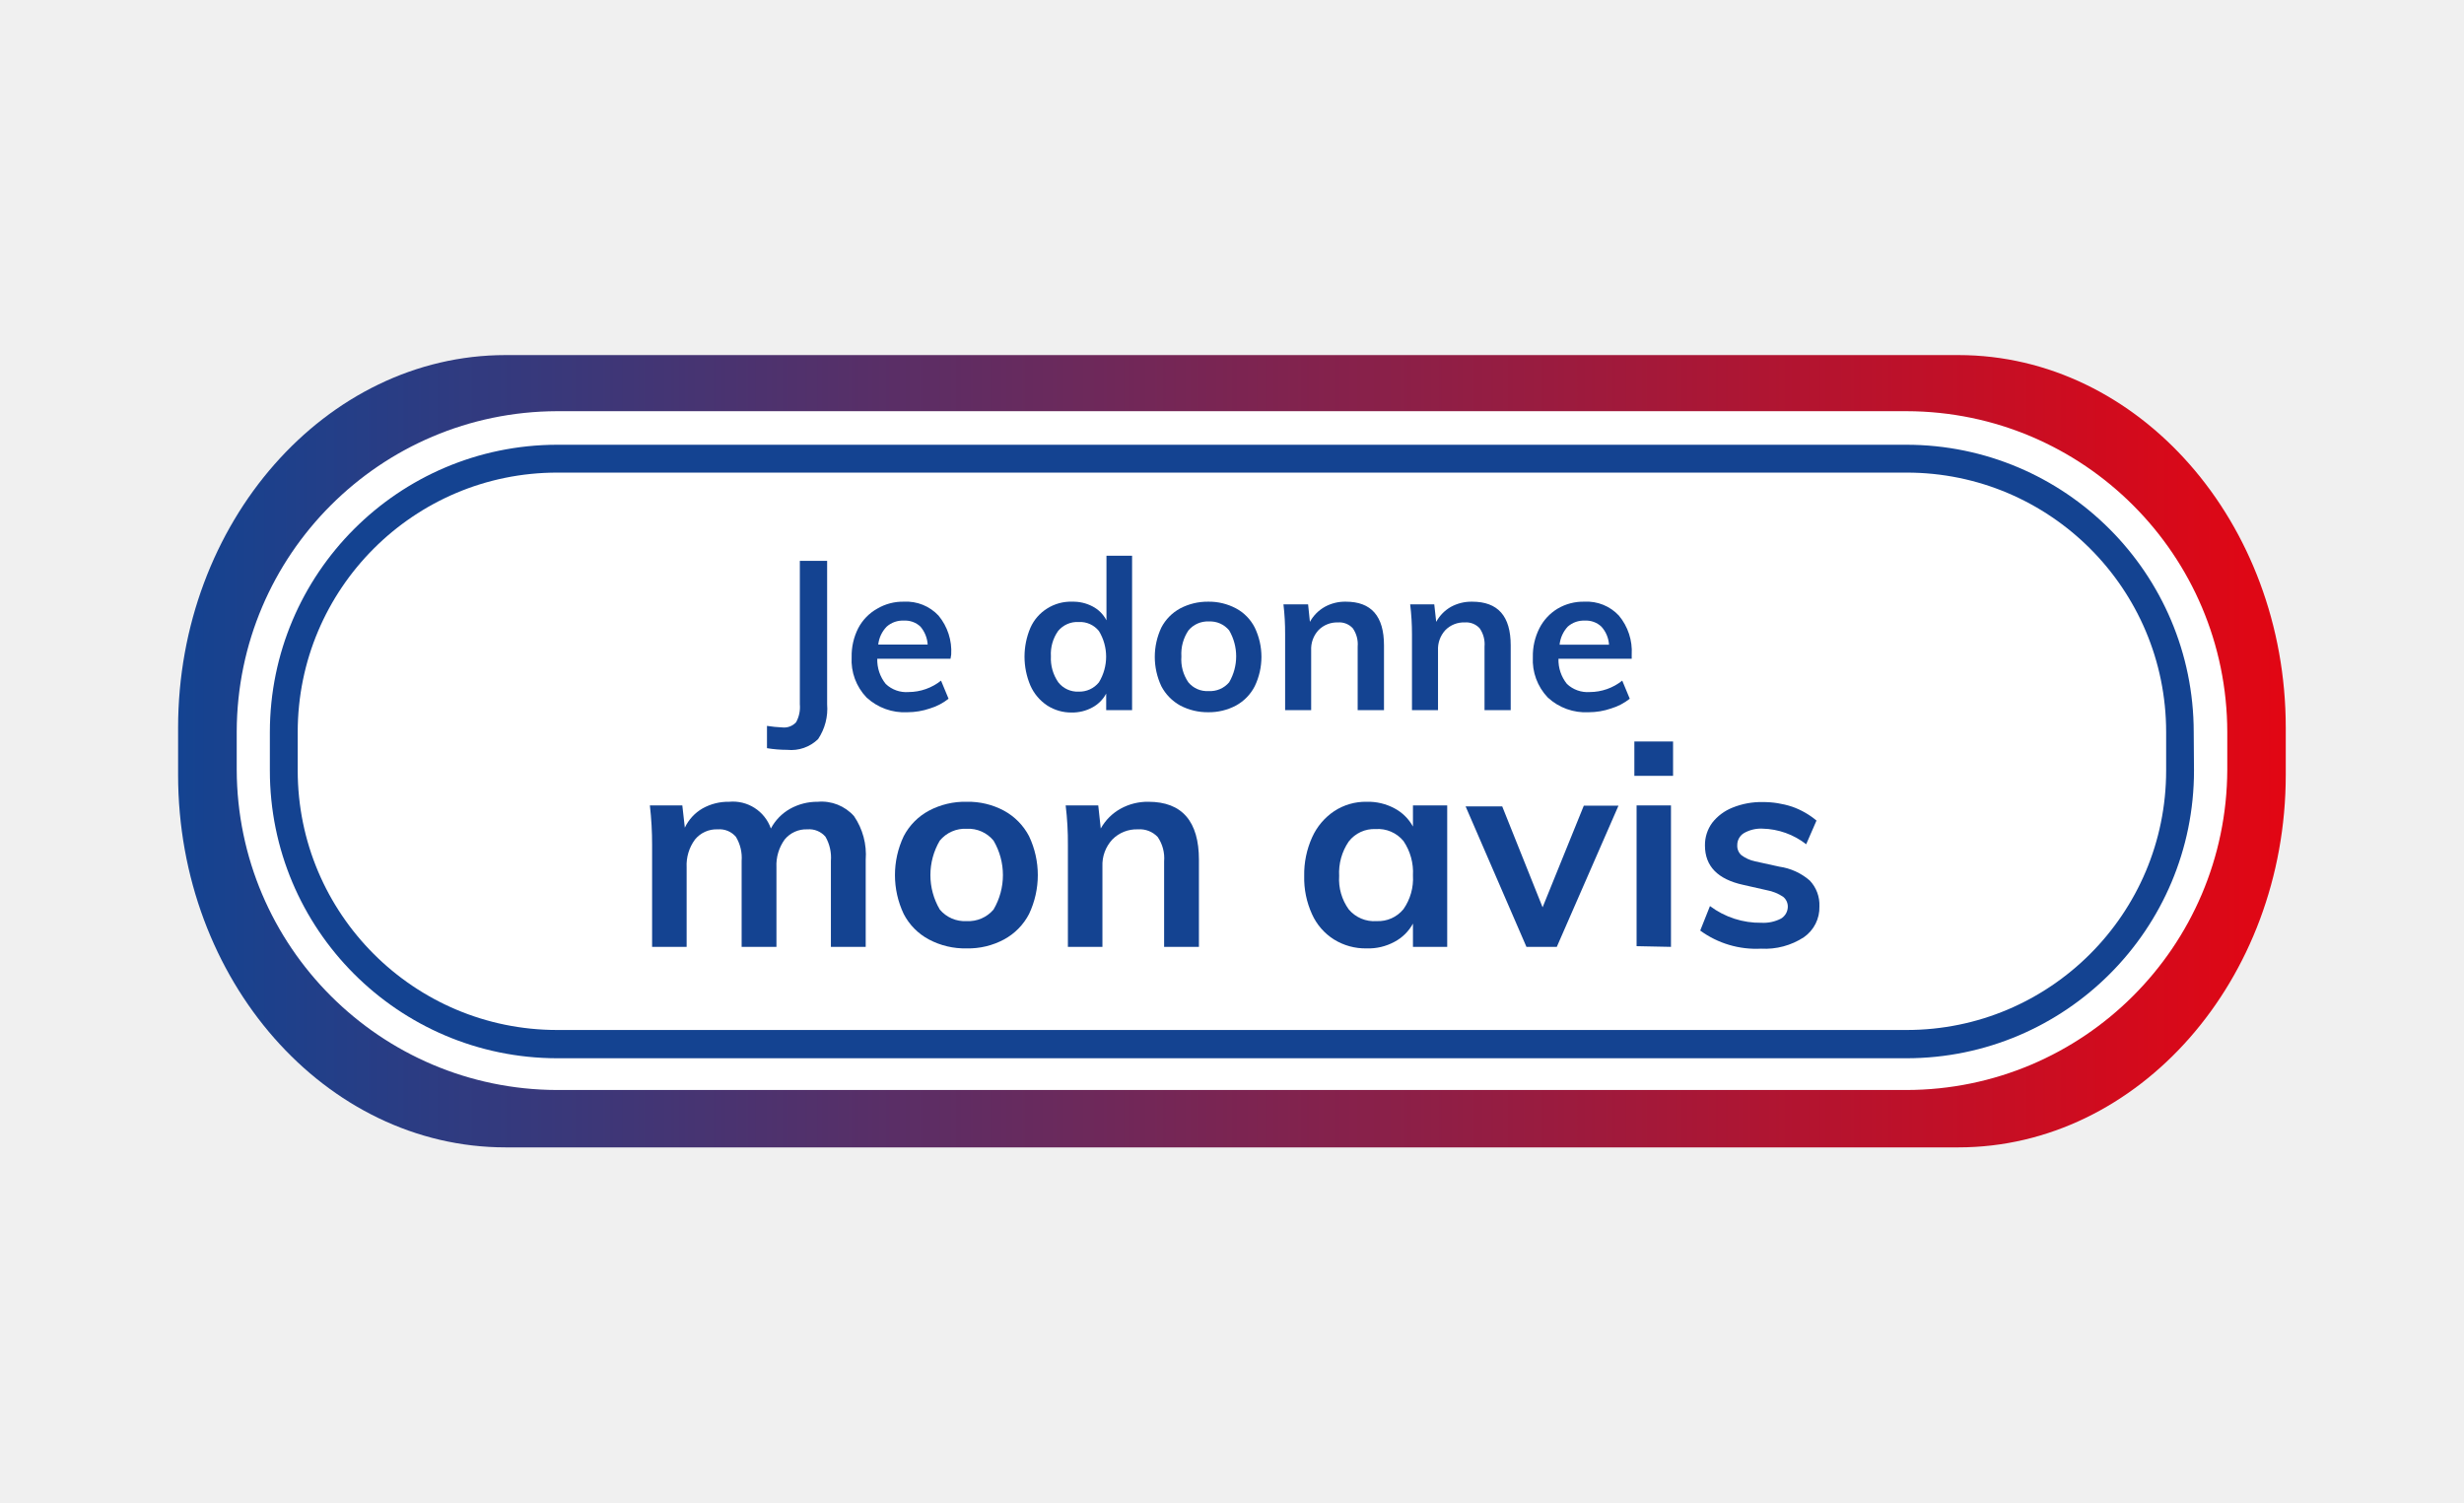
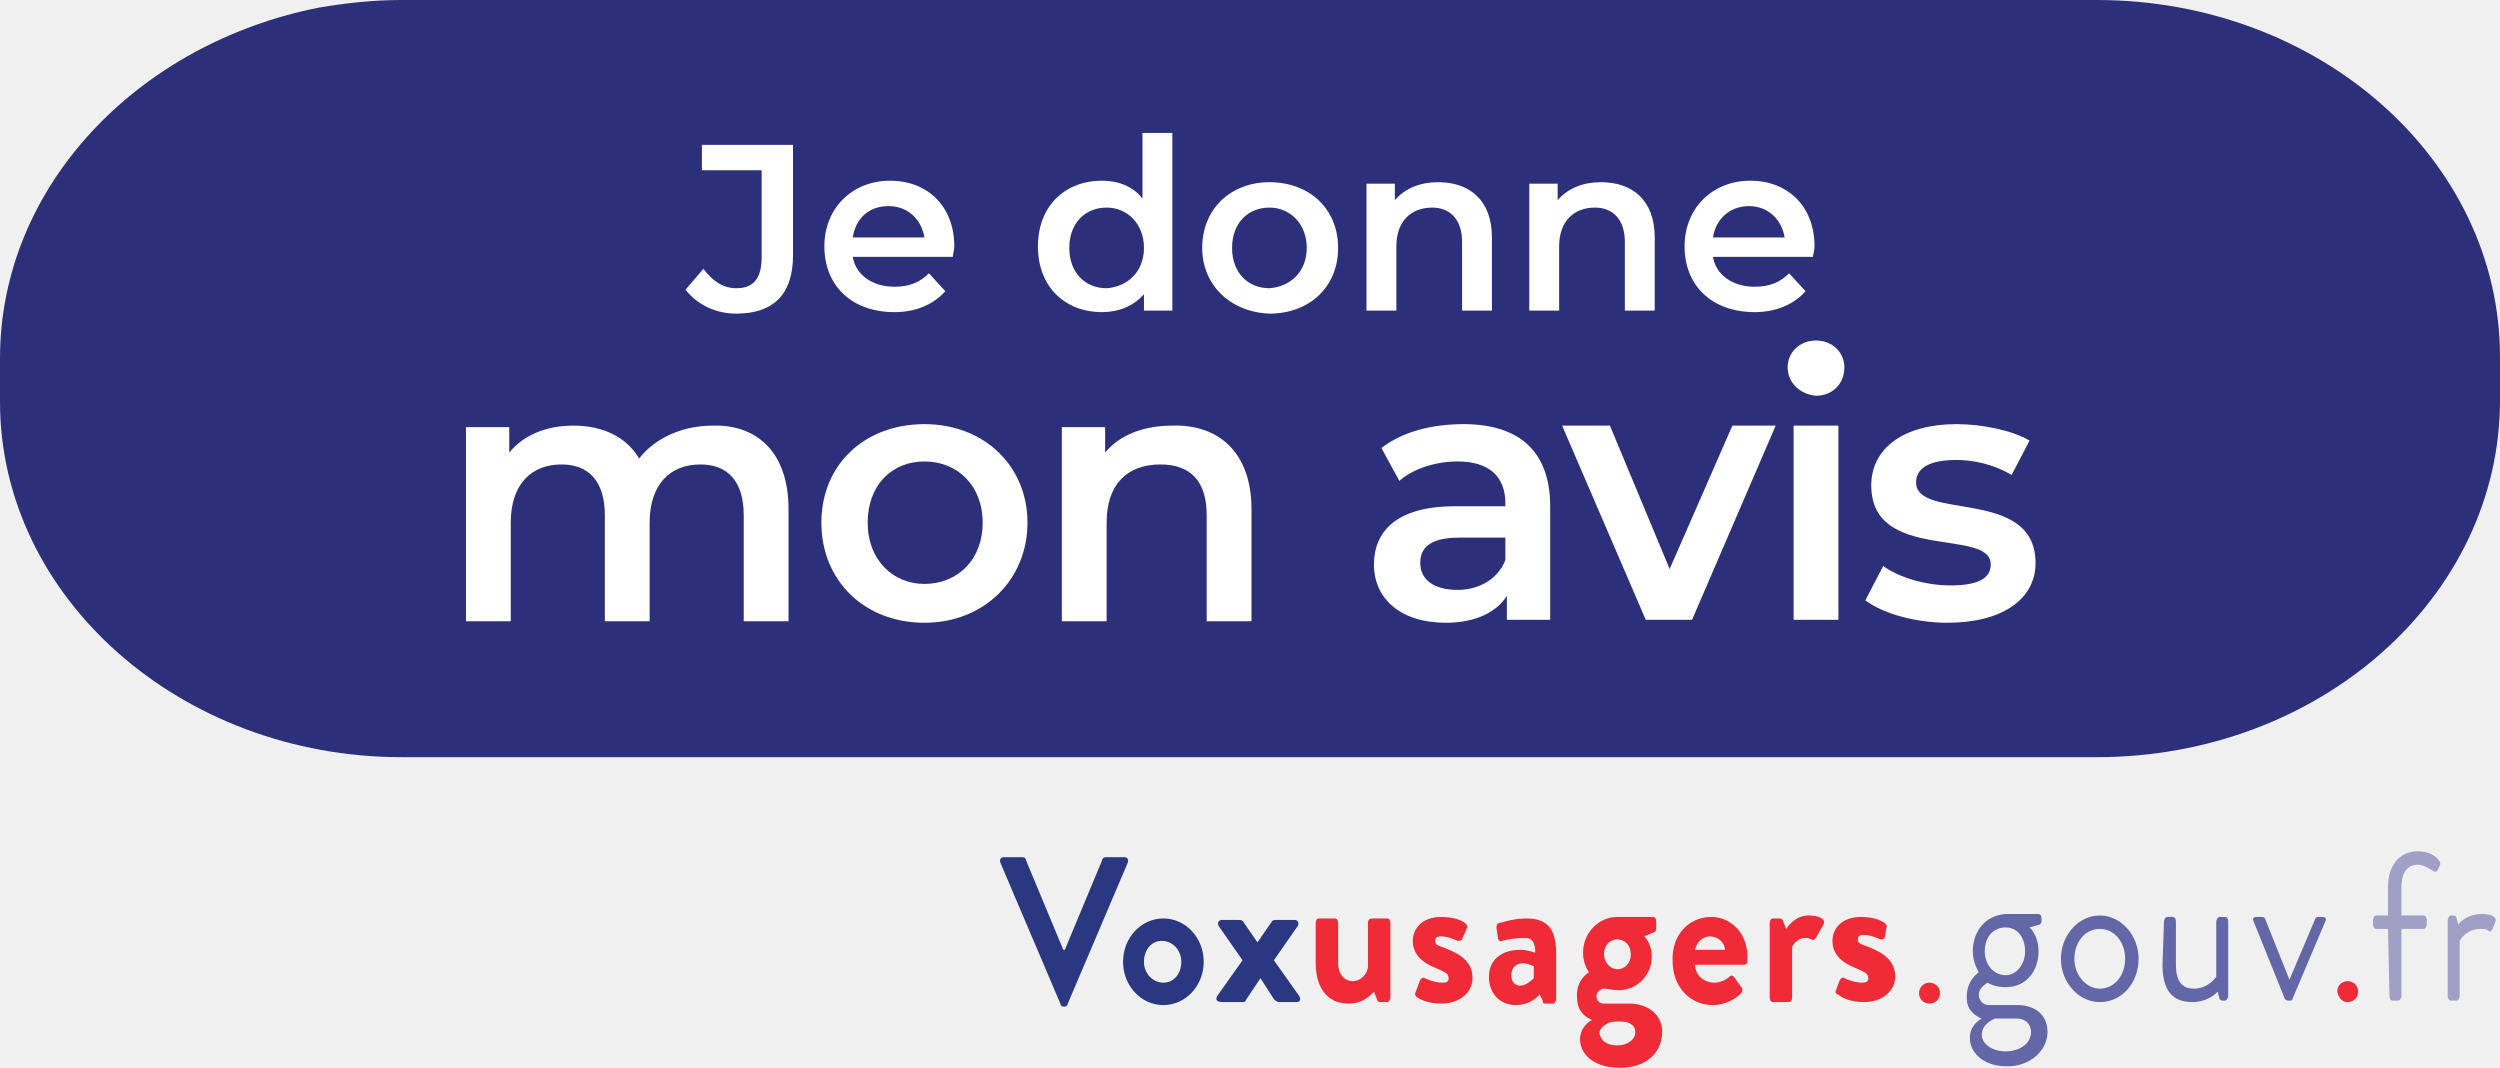
- <svg xmlns="http://www.w3.org/2000/svg" id="Calque_1" data-name="Calque 1" viewBox="0 0 176.95 107.91">
-   <defs>
-     <style>.cls-1{fill:url(#Dégradé_sans_nom_3);}.cls-2,.cls-3{fill:#fff;}.cls-2{stroke:#144391;stroke-miterlimit:10;stroke-width:4px;}.cls-4{fill:#144391;}</style>
-     <linearGradient id="Dégradé_sans_nom_3" x1="12.79" y1="53.95" x2="164.15" y2="53.95" gradientUnits="userSpaceOnUse">
-       <stop offset="0" stop-color="#144391" />
-       <stop offset="1" stop-color="#e20613" />
-     </linearGradient>
-   </defs>
-   <path class="cls-1" d="M164.15,55.64c0,14.72-10.58,26.76-23.51,26.76H36.31c-12.94,0-23.52-12-23.52-26.76V52.27c0-14.72,10.58-26.77,23.52-26.77H140.64c12.93,0,23.51,12,23.51,26.77Z" />
-   <rect class="cls-2" x="19.38" y="31.94" width="138.18" height="44.03" rx="20.64" ry="20.64" />
-   <path class="cls-3" d="M136.92,29.53H40a23.07,23.07,0,0,0-23,23v2.75a23.07,23.07,0,0,0,23,23h96.9a23.08,23.08,0,0,0,23.05-23V52.58A23.08,23.08,0,0,0,136.92,29.53Zm20.64,25.8A20.66,20.66,0,0,1,136.92,76H40A20.66,20.66,0,0,1,19.38,55.33V52.58A20.66,20.66,0,0,1,40,31.94h96.9a20.65,20.65,0,0,1,20.64,20.64Z" />
-   <path class="cls-4" d="M55.08,52.13a9.69,9.69,0,0,0,1.09.11,1.17,1.17,0,0,0,1-.37,2.25,2.25,0,0,0,.27-1.29V40.28H59.4v10.3a3.92,3.92,0,0,1-.65,2.5,2.77,2.77,0,0,1-2.22.77,8.87,8.87,0,0,1-1.45-.12Z" />
-   <path class="cls-4" d="M68.26,47.31H63a2.75,2.75,0,0,0,.61,1.81,2.14,2.14,0,0,0,1.64.58,3.76,3.76,0,0,0,2.33-.82l.54,1.3a4,4,0,0,1-1.34.7,5,5,0,0,1-1.61.27,4,4,0,0,1-2.94-1.06,3.86,3.86,0,0,1-1.07-2.9,4.38,4.38,0,0,1,.47-2.07A3.43,3.43,0,0,1,63,43.71a3.62,3.62,0,0,1,1.92-.5,3.17,3.17,0,0,1,2.48,1,4,4,0,0,1,.91,2.8ZM63.68,45a2.18,2.18,0,0,0-.61,1.29h3.55A2.19,2.19,0,0,0,66.1,45a1.6,1.6,0,0,0-1.19-.43A1.72,1.72,0,0,0,63.68,45Z" />
-   <path class="cls-4" d="M81.3,39.91V51H79.44V49.81a2.42,2.42,0,0,1-1,1,3,3,0,0,1-1.48.36,3.17,3.17,0,0,1-1.75-.5A3.34,3.34,0,0,1,74,49.24a5.3,5.3,0,0,1,0-4.16,3.12,3.12,0,0,1,1.2-1.38A3.17,3.17,0,0,1,77,43.21a3,3,0,0,1,1.46.34,2.33,2.33,0,0,1,1,1V39.91ZM78.92,49a3.54,3.54,0,0,0,0-3.68,1.74,1.74,0,0,0-1.45-.65,1.79,1.79,0,0,0-1.48.64,2.86,2.86,0,0,0-.52,1.82A3,3,0,0,0,76,49a1.75,1.75,0,0,0,1.46.67A1.79,1.79,0,0,0,78.92,49Z" />
-   <path class="cls-4" d="M84.76,50.67a3.37,3.37,0,0,1-1.36-1.39,4.95,4.95,0,0,1,0-4.21,3.29,3.29,0,0,1,1.36-1.38,4.22,4.22,0,0,1,2-.48,4.13,4.13,0,0,1,2,.48,3.21,3.21,0,0,1,1.35,1.38,4.86,4.86,0,0,1,0,4.21,3.29,3.29,0,0,1-1.35,1.39,4.13,4.13,0,0,1-2,.48A4.22,4.22,0,0,1,84.76,50.67ZM88.27,49a3.7,3.7,0,0,0,0-3.73,1.77,1.77,0,0,0-1.45-.64,1.8,1.8,0,0,0-1.47.64,3,3,0,0,0-.51,1.87A2.89,2.89,0,0,0,85.34,49a1.74,1.74,0,0,0,1.45.63A1.79,1.79,0,0,0,88.27,49Z" />
-   <path class="cls-4" d="M99.39,46.35V51H97.5V46.44a2,2,0,0,0-.35-1.32,1.31,1.31,0,0,0-1.07-.42,1.87,1.87,0,0,0-1.39.55,2,2,0,0,0-.53,1.46V51H92.29V45.56a17.54,17.54,0,0,0-.12-2.16h1.77l.13,1.26a2.78,2.78,0,0,1,1.07-1.08,3,3,0,0,1,1.51-.37C98.48,43.21,99.39,44.25,99.39,46.35Z" />
-   <path class="cls-4" d="M108.49,46.35V51h-1.88V46.44a2,2,0,0,0-.35-1.32,1.31,1.31,0,0,0-1.07-.42,1.85,1.85,0,0,0-1.39.55,2,2,0,0,0-.53,1.46V51H101.4V45.56a17.41,17.41,0,0,0-.13-2.16H103l.14,1.26a2.75,2.75,0,0,1,1.06-1.08,3.08,3.08,0,0,1,1.52-.37C107.58,43.21,108.49,44.25,108.49,46.35Z" />
-   <path class="cls-4" d="M117.18,47.31h-5.26a2.75,2.75,0,0,0,.61,1.81,2.16,2.16,0,0,0,1.64.58,3.74,3.74,0,0,0,2.33-.82l.54,1.3a4,4,0,0,1-1.34.7,4.93,4.93,0,0,1-1.6.27,4,4,0,0,1-2.95-1.06,3.9,3.9,0,0,1-1.07-2.9,4.38,4.38,0,0,1,.47-2.07,3.5,3.5,0,0,1,1.31-1.41,3.62,3.62,0,0,1,1.92-.5,3.15,3.15,0,0,1,2.48,1,4,4,0,0,1,.92,2.8ZM112.59,45A2.24,2.24,0,0,0,112,46.3h3.55A2.13,2.13,0,0,0,115,45a1.6,1.6,0,0,0-1.19-.43A1.72,1.72,0,0,0,112.59,45Z" />
-   <path class="cls-4" d="M61.33,58.61a4.91,4.91,0,0,1,.84,3.14V68h-2.5V61.83a3,3,0,0,0-.39-1.74,1.54,1.54,0,0,0-1.3-.53,2,2,0,0,0-1.63.73,3.15,3.15,0,0,0-.59,2V68h-2.5V61.83a2.92,2.92,0,0,0-.41-1.73,1.54,1.54,0,0,0-1.3-.54,2,2,0,0,0-1.64.73,3.1,3.1,0,0,0-.6,2V68H46.83V60.7a24.34,24.34,0,0,0-.16-2.86H49l.18,1.6a3.15,3.15,0,0,1,1.27-1.38,3.76,3.76,0,0,1,1.91-.48,2.89,2.89,0,0,1,3,1.92,3.51,3.51,0,0,1,1.37-1.41,4,4,0,0,1,2-.51A3.12,3.12,0,0,1,61.33,58.61Z" />
-   <path class="cls-4" d="M66.71,67.47a4.32,4.32,0,0,1-1.81-1.83,6.52,6.52,0,0,1,0-5.59,4.37,4.37,0,0,1,1.81-1.83,5.51,5.51,0,0,1,2.71-.64,5.42,5.42,0,0,1,2.68.64,4.41,4.41,0,0,1,1.8,1.83,6.52,6.52,0,0,1,0,5.59,4.35,4.35,0,0,1-1.8,1.83,5.42,5.42,0,0,1-2.68.64A5.51,5.51,0,0,1,66.71,67.47Zm4.64-2.15a4.88,4.88,0,0,0,0-4.95,2.33,2.33,0,0,0-1.92-.85,2.35,2.35,0,0,0-1.94.85,4.88,4.88,0,0,0,0,4.95,2.34,2.34,0,0,0,1.93.83A2.36,2.36,0,0,0,71.35,65.32Z" />
-   <path class="cls-4" d="M86.1,61.75V68H83.6V61.86a2.7,2.7,0,0,0-.46-1.75,1.77,1.77,0,0,0-1.42-.55,2.45,2.45,0,0,0-1.84.73,2.68,2.68,0,0,0-.71,1.94V68H76.69V60.7a22.35,22.35,0,0,0-.16-2.86h2.34l.18,1.66a3.66,3.66,0,0,1,1.42-1.42,4,4,0,0,1,2-.5C84.9,57.58,86.1,59,86.1,61.75Z" />
-   <path class="cls-4" d="M103.93,57.84V68h-2.46V66.33a3.23,3.23,0,0,1-1.33,1.31,3.92,3.92,0,0,1-2,.47,4.28,4.28,0,0,1-2.34-.64,4.15,4.15,0,0,1-1.58-1.82,6.24,6.24,0,0,1-.56-2.74,6.45,6.45,0,0,1,.57-2.78,4.46,4.46,0,0,1,1.59-1.88,4.1,4.1,0,0,1,2.32-.67,4,4,0,0,1,2,.47,3.23,3.23,0,0,1,1.33,1.31V57.84Zm-3.14,7.45a3.83,3.83,0,0,0,.68-2.42,4,4,0,0,0-.68-2.47,2.37,2.37,0,0,0-2-.86,2.31,2.31,0,0,0-1.93.89,4,4,0,0,0-.69,2.48,3.69,3.69,0,0,0,.69,2.4,2.38,2.38,0,0,0,2,.84A2.34,2.34,0,0,0,100.79,65.29Z" />
-   <path class="cls-4" d="M113.74,57.86h2.49L111.8,68h-2.18l-4.37-10.09h2.63l2.9,7.25Z" />
-   <path class="cls-4" d="M117.37,53.25h2.78v2.47h-2.78Zm.16,14.7V57.84H120V68Z" />
-   <path class="cls-4" d="M122.1,66.83l.7-1.76a6,6,0,0,0,3.7,1.2,2.72,2.72,0,0,0,1.4-.3,1,1,0,0,0,.49-.84.9.9,0,0,0-.34-.73,3.14,3.14,0,0,0-1.17-.47l-1.68-.38c-1.84-.4-2.76-1.34-2.76-2.83a2.69,2.69,0,0,1,.52-1.63A3.47,3.47,0,0,1,124.42,58a5.51,5.51,0,0,1,2.18-.4,6.67,6.67,0,0,1,2.09.33,5.64,5.64,0,0,1,1.76,1l-.74,1.7a5.29,5.29,0,0,0-3.13-1.12,2.44,2.44,0,0,0-1.34.32,1,1,0,0,0-.48.88.89.89,0,0,0,.29.7,2.48,2.48,0,0,0,1,.45l1.73.38a4.24,4.24,0,0,1,2.19,1,2.54,2.54,0,0,1,.69,1.85,2.6,2.6,0,0,1-1.12,2.22,5.09,5.09,0,0,1-3.07.82A6.8,6.8,0,0,1,122.1,66.83Z" />
+ <svg xmlns="http://www.w3.org/2000/svg" version="1.1" id="Calque_1" x="0px" y="0px" viewBox="0 0 160 68.339" xml:space="preserve" width="160" height="68.339">
+   <defs id="defs59" />
+   <style type="text/css" id="style2">
+ 	.st0{fill:#A0A0C6;}
+ 	.st1{fill:#EE2B36;}
+ 	.st2{fill:#6367A7;}
+ 	.st3{fill:#2A3882;}
+ 	.st4{fill:#2C307A;}
+ 	.st5{fill:#FFFFFF;}
+ </style>
+   <g id="g54" transform="matrix(0.9557945,0,0,0.9557945,-4.587814,-17.39546)" style="stroke-width:1.046">
+     <g id="g16" style="stroke-width:1.046">
+       <path class="st0" d="m 164.7,80.4 h -0.8 c -0.1,0 -0.2,-0.1 -0.2,-0.3 v -0.3 c 0,-0.2 0.1,-0.3 0.2,-0.3 h 0.8 v -1.9 c 0,-1.6 0.9,-2.4 2,-2.4 0.7,0 1.2,0.3 1.4,0.6 0.1,0.1 0.1,0.2 0.1,0.3 l -0.2,0.4 c -0.1,0.1 -0.2,0.1 -0.3,0 -0.2,-0.1 -0.6,-0.4 -1,-0.4 -0.6,0 -1.1,0.4 -1.1,1.5 v 1.9 h 1.5 c 0.1,0 0.2,0.1 0.2,0.3 v 0.3 c 0,0.1 -0.1,0.3 -0.2,0.3 h -1.5 v 4.5 c 0,0.1 -0.1,0.3 -0.2,0.3 H 165 c -0.1,0 -0.2,-0.1 -0.2,-0.3 l -0.1,-4.5 m 4,-0.6 c 0,-0.1 0.1,-0.3 0.2,-0.3 h 0.2 c 0.1,0 0.2,0.1 0.2,0.2 l 0.1,0.4 c 0,0 0.5,-0.7 1.6,-0.7 0.4,0 1,0.1 0.9,0.5 l -0.2,0.5 c -0.1,0.2 -0.2,0.2 -0.3,0.1 -0.1,-0.1 -0.3,-0.1 -0.5,-0.1 -1,0 -1.4,0.8 -1.4,0.8 v 3.7 c 0,0.1 -0.1,0.3 -0.2,0.3 h -0.4 c -0.1,0 -0.2,-0.1 -0.2,-0.3 v -5.1" id="path6" style="fill:#a0a0c6;stroke-width:1.046" />
+       <path class="st1" d="m 134,85.4 c 0.4,0 0.7,-0.3 0.7,-0.7 0,-0.4 -0.3,-0.7 -0.7,-0.7 -0.4,0 -0.7,0.3 -0.7,0.7 0,0.4 0.3,0.7 0.7,0.7 m 28,-0.1 c 0.4,0 0.7,-0.3 0.7,-0.7 0,-0.4 -0.3,-0.7 -0.7,-0.7 -0.4,0 -0.7,0.3 -0.7,0.7 0.1,0.4 0.3,0.7 0.7,0.7" id="path8" style="fill:#ee2b36;stroke-width:1.046" />
+       <path class="st2" d="m 140.4,81.9 c 0,-0.9 -0.5,-1.6 -1.3,-1.6 -0.8,0 -1.4,0.6 -1.4,1.6 0,0.9 0.6,1.6 1.4,1.6 0.7,0 1.3,-0.7 1.3,-1.6 z m -1.3,6.7 c 0.9,0 1.7,-0.5 1.7,-1.3 0,-0.2 -0.1,-0.9 -1,-0.9 h -1.4 c 0,0 -0.9,0.3 -0.9,1.1 0,0.6 0.7,1.1 1.6,1.1 z m -1.8,-5.3 c 0,0 -0.4,-0.6 -0.4,-1.4 0,-1.3 0.8,-2.4 2.2,-2.5 h 2.2 c 0.1,0 0.2,0.1 0.2,0.3 v 0.2 c 0,0.1 -0.1,0.2 -0.1,0.2 l -0.7,0.2 c 0,0 0.6,0.5 0.6,1.6 0,1.3 -0.8,2.4 -2.2,2.4 -0.8,0 -1.2,-0.3 -1.2,-0.3 0,0 -0.6,0.3 -0.6,0.8 0,0.3 0.2,0.7 0.7,0.7 h 1.9 c 1.1,0 2,0.6 2,1.8 0,1.2 -1.1,2.3 -2.7,2.3 -1.7,0 -2.5,-1 -2.5,-1.9 0,-0.8 0.6,-1.2 0.8,-1.3 v 0 c -0.3,-0.1 -1,-0.5 -1,-1.3 -0.1,-1.2 0.8,-1.8 0.8,-1.8 m 8.1,1.1 c 1,0 1.7,-0.9 1.7,-2 0,-1.1 -0.7,-2 -1.7,-2 -1,0 -1.7,0.9 -1.7,2 0,1.1 0.8,2 1.7,2 z m 0,-4.9 c 1.4,0 2.6,1.3 2.6,2.9 0,1.6 -1.1,2.9 -2.6,2.9 -1.4,0 -2.6,-1.3 -2.6,-2.9 0,-1.6 1.2,-2.9 2.6,-2.9 m 4.3,0.4 c 0,-0.1 0.1,-0.3 0.2,-0.3 h 0.4 c 0.1,0 0.2,0.1 0.2,0.3 v 2.9 c 0,1.1 0.4,1.6 1.2,1.6 1,0 1.5,-0.8 1.5,-0.8 v -3.7 c 0,-0.1 0.1,-0.3 0.2,-0.3 h 0.4 c 0.1,0 0.2,0.1 0.2,0.3 v 5 c 0,0.1 -0.1,0.3 -0.2,0.3 h -0.2 c -0.1,0 -0.2,-0.1 -0.2,-0.2 l -0.1,-0.4 c 0,0 -0.6,0.7 -1.7,0.7 -1.5,0 -2,-1 -2,-2.5 l 0.1,-2.9 m 6,0 c -0.1,-0.2 0,-0.3 0.2,-0.3 h 0.4 c 0.1,0 0.2,0.1 0.2,0.2 l 1.6,4 v 0 l 1.7,-4 c 0,-0.1 0.1,-0.2 0.2,-0.2 h 0.3 c 0.2,0 0.3,0.1 0.2,0.3 l -2.2,5.2 c 0,0.1 -0.1,0.1 -0.2,0.1 H 158 c -0.1,0 -0.2,-0.1 -0.2,-0.1 l -2.1,-5.2" id="path10" style="fill:#6367a7;stroke-width:1.046" />
+       <path class="st3" d="m 71.8,76 c -0.1,-0.2 0,-0.4 0.2,-0.4 h 1.3 c 0.1,0 0.2,0.1 0.2,0.2 l 2.5,6 h 0.1 l 2.5,-6 c 0,-0.1 0.1,-0.2 0.2,-0.2 h 1.3 c 0.2,0 0.3,0.2 0.2,0.4 l -4,9.4 c 0,0.1 -0.1,0.2 -0.2,0.2 H 76 c -0.1,0 -0.2,-0.1 -0.2,-0.2 l -4,-9.4 m 10.9,8 c 0.7,0 1.2,-0.6 1.2,-1.4 0,-0.8 -0.6,-1.4 -1.3,-1.4 -0.7,0 -1.2,0.6 -1.2,1.4 0,0.8 0.6,1.4 1.3,1.4 z m 0,-4.3 c 1.5,0 2.7,1.3 2.7,2.9 0,1.6 -1.2,2.9 -2.7,2.9 -1.5,0 -2.7,-1.3 -2.7,-2.9 0,-1.6 1.2,-2.9 2.7,-2.9 m 3.6,5.2 1.7,-2.4 -1.6,-2.3 c -0.1,-0.2 0,-0.4 0.2,-0.4 h 1.1 c 0.2,0 0.3,0 0.4,0.2 l 0.9,1.3 v 0 L 89.9,80 c 0.1,-0.2 0.2,-0.2 0.4,-0.2 h 1.2 c 0.2,0 0.3,0.2 0.2,0.4 l -1.6,2.3 1.7,2.4 c 0.1,0.2 0.1,0.4 -0.2,0.4 h -1.1 c -0.2,0 -0.3,-0.1 -0.4,-0.2 l -0.9,-1.4 v 0 l -1,1.5 c 0,0.1 -0.1,0.1 -0.2,0.1 h -1.3 c -0.5,0 -0.5,-0.2 -0.4,-0.4" id="path12" style="fill:#2a3882;stroke-width:1.046" />
+       <path class="st1" d="m 92.9,80 c 0,-0.2 0.1,-0.3 0.2,-0.3 h 1.1 c 0.1,0 0.2,0.1 0.2,0.3 v 2.7 c 0,0.7 0.4,1.2 1,1.2 0.5,0 1,-0.5 1,-1 V 80 c 0,-0.2 0.1,-0.3 0.3,-0.3 h 1 c 0.1,0 0.2,0.1 0.2,0.3 v 5 c 0,0.1 -0.1,0.3 -0.2,0.3 H 97.2 C 97.1,85.3 97,85.2 97,85.1 l -0.2,-0.5 c -0.2,0.2 -0.7,0.8 -1.7,0.8 -1.6,0 -2.2,-1.3 -2.2,-2.7 V 80 m 6.7,4.6 0.3,-0.8 c 0.1,-0.1 0.2,-0.2 0.3,-0.1 0,0 0.6,0.3 1.2,0.3 0.3,0 0.4,-0.1 0.4,-0.3 0,-0.3 -0.2,-0.4 -0.9,-0.7 -1,-0.4 -1.5,-1 -1.5,-1.8 0,-0.8 0.6,-1.6 1.9,-1.6 0.8,0 1.3,0.2 1.6,0.4 0.1,0.1 0.2,0.2 0.1,0.4 l -0.3,0.7 c -0.1,0.1 -0.2,0.1 -0.3,0.1 0,0 -0.6,-0.3 -1.1,-0.3 -0.3,0 -0.4,0.1 -0.4,0.3 0,0.3 0.2,0.3 0.7,0.5 1,0.4 1.8,0.9 1.8,2 0,0.9 -0.8,1.7 -2.1,1.7 -0.9,0 -1.5,-0.3 -1.7,-0.5 0,0 -0.1,-0.1 0,-0.3 m 7,-0.4 c 0.4,0 0.8,-0.4 0.9,-0.5 v -0.8 c 0,0 -0.4,-0.2 -0.7,-0.2 -0.5,0 -0.8,0.3 -0.8,0.8 0,0.4 0.2,0.7 0.6,0.7 z m 0,-2.4 c 0.5,0 1,0.2 1,0.2 0,-0.7 -0.2,-1 -0.7,-1 -0.5,0 -1.2,0.1 -1.5,0.2 -0.2,0.1 -0.3,-0.1 -0.3,-0.2 L 105,80.3 c 0,-0.2 0.1,-0.3 0.2,-0.3 0.1,0 0.9,-0.3 1.8,-0.3 1.6,0 2,0.9 2,2.4 v 3 c 0,0.1 -0.1,0.3 -0.2,0.3 h -0.5 c -0.1,0 -0.2,0 -0.2,-0.2 l -0.2,-0.4 c -0.3,0.3 -0.8,0.7 -1.6,0.7 -1,0 -1.8,-0.7 -1.8,-1.9 0,-1.1 0.8,-1.8 2.1,-1.8 m 6.5,1.3 c 0.5,0 0.9,-0.4 0.9,-1 0,-0.6 -0.4,-1 -0.9,-1 -0.5,0 -0.9,0.4 -0.9,1 0,0.5 0.4,1 0.9,1 z m 0,5.1 c 0.7,0 1.2,-0.4 1.2,-0.9 0,-0.3 -0.2,-0.7 -1,-0.7 -0.3,0 -0.6,0 -0.8,0.1 -0.2,0.1 -0.6,0.3 -0.6,0.7 0.1,0.5 0.5,0.8 1.2,0.8 z m -1.9,-4.9 c 0,0 -0.4,-0.5 -0.4,-1.3 0,-1.3 1,-2.4 2.3,-2.4 h 2.4 c 0.1,0 0.2,0.1 0.2,0.3 v 0.5 c 0,0.1 -0.1,0.2 -0.1,0.2 l -0.7,0.3 c 0,0 0.5,0.4 0.5,1.4 0,1.1 -0.9,2.2 -2.2,2.2 -0.5,0 -0.8,-0.1 -1,-0.1 -0.2,0 -0.5,0.2 -0.5,0.5 0,0.3 0.2,0.5 0.5,0.5 h 1.7 c 1.2,0 2.2,0.7 2.2,1.9 0,1.3 -1,2.4 -2.8,2.4 -1.9,0 -2.7,-1 -2.7,-1.9 0,-0.8 0.6,-1.2 0.8,-1.3 v 0 c -0.2,-0.1 -1,-0.4 -1,-1.5 -0.1,-1.2 0.8,-1.7 0.8,-1.7 m 9.1,-1.5 c 0,-0.5 -0.5,-0.9 -1,-0.9 -0.5,0 -0.9,0.4 -1,0.9 z m -0.9,-2.2 c 1.3,0 2.4,1.1 2.4,2.6 0,0.1 0,0.3 0,0.4 0,0.1 -0.1,0.2 -0.2,0.2 h -3.3 c 0,0.6 0.5,1.2 1.3,1.2 0.4,0 0.8,-0.2 1,-0.4 0.1,-0.1 0.2,-0.1 0.3,0 l 0.5,0.7 c 0.1,0.1 0.1,0.2 0,0.4 -0.4,0.4 -1.1,0.8 -1.9,0.8 -1.6,0 -2.7,-1.3 -2.7,-2.9 -0.1,-1.7 1,-3 2.6,-3 m 3.9,0.4 c 0,-0.2 0.1,-0.3 0.2,-0.3 h 0.5 c 0.1,0 0.2,0.1 0.2,0.2 l 0.2,0.5 c 0.2,-0.3 0.7,-0.9 1.5,-0.9 0.6,0 1.2,0.2 1,0.6 l -0.5,0.9 c -0.1,0.1 -0.2,0.2 -0.3,0.1 0,0 -0.2,-0.1 -0.4,-0.1 -0.5,0 -0.8,0.4 -0.9,0.6 V 85 c 0,0.2 -0.1,0.3 -0.3,0.3 h -1 c -0.1,0 -0.2,-0.1 -0.2,-0.3 v -5 m 4.4,4.6 0.3,-0.8 c 0.1,-0.1 0.2,-0.2 0.3,-0.1 0,0 0.6,0.3 1.2,0.3 0.3,0 0.4,-0.1 0.4,-0.3 0,-0.3 -0.2,-0.4 -0.9,-0.7 -1,-0.4 -1.5,-1 -1.5,-1.8 0,-0.8 0.6,-1.6 1.9,-1.6 0.8,0 1.3,0.2 1.6,0.4 0.1,0.1 0.2,0.2 0.1,0.4 L 131,81 c -0.1,0.1 -0.2,0.1 -0.3,0.1 0,0 -0.6,-0.3 -1.1,-0.3 -0.3,0 -0.4,0.1 -0.4,0.3 0,0.3 0.2,0.3 0.7,0.5 1,0.4 1.8,0.9 1.8,2 0,0.9 -0.8,1.7 -2.1,1.7 -0.9,0 -1.5,-0.3 -1.7,-0.5 -0.1,0 -0.2,-0.1 -0.2,-0.2" id="path14" style="fill:#ee2b36;stroke-width:1.046" />
+     </g>
+     <path class="st4" d="m 31.7,68.9 h 113.5 c 14.9,0 27,-10.7 27,-23.9 v -2.9 c 0,-13.2 -12.1,-23.9 -27,-23.9 H 35.9 31.7 c -1.9,0 -3.7,0.2 -5.5,0.5 C 14,21.1 4.8,30.7 4.8,42.2 v 2.9 c 0,13.1 12.1,23.8 26.9,23.8 z" id="path18" style="fill:#2c307a;stroke-width:1.046" />
+     <g id="g52" style="stroke-width:1.046">
+       <g id="g34" style="stroke-width:1.046">
+         <path class="st5" d="m 50.7,37.6 1.2,-1.4 c 0.6,0.8 1.3,1.3 2.2,1.3 1.2,0 1.7,-0.7 1.7,-2.1 v -5.8 h -4 v -1.7 h 6.1 v 7.4 c 0,2.6 -1.3,3.9 -3.8,3.9 -1.4,0 -2.6,-0.6 -3.4,-1.6 z" id="path20" style="fill:#ffffff;stroke-width:1.046" />
+         <path class="st5" d="m 68.6,35.4 h -6.7 c 0.2,1.2 1.3,2 2.8,2 1,0 1.7,-0.3 2.3,-0.9 l 1.1,1.2 c -0.8,0.9 -2,1.4 -3.4,1.4 -2.9,0 -4.7,-1.8 -4.7,-4.4 0,-2.6 1.9,-4.4 4.4,-4.4 2.5,0 4.3,1.7 4.3,4.4 0,0.3 -0.1,0.5 -0.1,0.7 z m -6.7,-1.3 h 4.8 C 66.5,32.9 65.6,32 64.3,32 63,32 62.1,32.8 61.9,34.1 Z" id="path22" style="fill:#ffffff;stroke-width:1.046" />
+         <path class="st5" d="M 83.3,27.2 V 39 h -1.9 v -1.1 c -0.7,0.8 -1.7,1.2 -2.8,1.2 -2.5,0 -4.3,-1.7 -4.3,-4.4 0,-2.7 1.8,-4.4 4.3,-4.4 1.1,0 2.1,0.4 2.7,1.2 v -4.4 h 2 z m -1.9,7.6 c 0,-1.6 -1.1,-2.7 -2.5,-2.7 -1.4,0 -2.5,1 -2.5,2.7 0,1.7 1.1,2.7 2.5,2.7 1.4,-0.1 2.5,-1.1 2.5,-2.7 z" id="path24" style="fill:#ffffff;stroke-width:1.046" />
+         <path class="st5" d="m 85.3,34.8 c 0,-2.6 1.9,-4.4 4.5,-4.4 2.7,0 4.6,1.8 4.6,4.4 0,2.6 -1.9,4.4 -4.6,4.4 -2.6,-0.1 -4.5,-1.9 -4.5,-4.4 z m 7,0 c 0,-1.6 -1.1,-2.7 -2.5,-2.7 -1.4,0 -2.5,1 -2.5,2.7 0,1.7 1.1,2.7 2.5,2.7 1.4,-0.1 2.5,-1.1 2.5,-2.7 z" id="path26" style="fill:#ffffff;stroke-width:1.046" />
+         <path class="st5" d="M 104.7,34.1 V 39 h -2 v -4.6 c 0,-1.5 -0.8,-2.3 -2,-2.3 -1.4,0 -2.4,0.9 -2.4,2.6 V 39 h -2 v -8.5 h 1.9 v 1.1 c 0.7,-0.8 1.7,-1.2 2.9,-1.2 2.1,0 3.6,1.2 3.6,3.7 z" id="path28" style="fill:#ffffff;stroke-width:1.046" />
+         <path class="st5" d="M 115.6,34.1 V 39 h -2 v -4.6 c 0,-1.5 -0.8,-2.3 -2,-2.3 -1.4,0 -2.4,0.9 -2.4,2.6 V 39 h -2 v -8.5 h 1.9 v 1.1 c 0.7,-0.8 1.7,-1.2 2.9,-1.2 2.1,0 3.6,1.2 3.6,3.7 z" id="path30" style="fill:#ffffff;stroke-width:1.046" />
+         <path class="st5" d="m 126.2,35.4 h -6.7 c 0.2,1.2 1.3,2 2.8,2 1,0 1.7,-0.3 2.3,-0.9 l 1.1,1.2 c -0.8,0.9 -2,1.4 -3.4,1.4 -2.9,0 -4.7,-1.8 -4.7,-4.4 0,-2.6 1.9,-4.4 4.4,-4.4 2.5,0 4.3,1.7 4.3,4.4 0,0.3 -0.1,0.5 -0.1,0.7 z m -6.7,-1.3 h 4.8 c -0.2,-1.2 -1.1,-2.1 -2.4,-2.1 -1.2,0 -2.2,0.8 -2.4,2.1 z" id="path32" style="fill:#ffffff;stroke-width:1.046" />
+       </g>
+       <g id="g50" style="stroke-width:1.046">
+         <path class="st5" d="m 57.6,52.3 v 7.5 h -3 v -7.1 c 0,-2.3 -1.1,-3.4 -2.9,-3.4 -2,0 -3.4,1.3 -3.4,3.9 v 6.6 h -3 v -7.1 c 0,-2.3 -1.1,-3.4 -2.9,-3.4 -2,0 -3.4,1.3 -3.4,3.9 v 6.6 h -3 v -13 h 2.9 v 1.7 c 1,-1.2 2.5,-1.8 4.3,-1.8 1.9,0 3.5,0.7 4.4,2.2 1,-1.3 2.8,-2.2 4.9,-2.2 2.9,-0.1 5.1,1.7 5.1,5.6 z" id="path36" style="fill:#ffffff;stroke-width:1.046" />
+         <path class="st5" d="m 59.8,53.2 c 0,-3.9 2.9,-6.6 6.9,-6.6 4,0 6.9,2.8 6.9,6.6 0,3.8 -2.9,6.7 -6.9,6.7 -4,0 -6.9,-2.8 -6.9,-6.7 z m 10.8,0 c 0,-2.5 -1.7,-4.1 -3.9,-4.1 -2.2,0 -3.8,1.6 -3.8,4.1 0,2.5 1.7,4.1 3.8,4.1 2.2,0 3.9,-1.6 3.9,-4.1 z" id="path38" style="fill:#ffffff;stroke-width:1.046" />
+         <path class="st5" d="m 88.6,52.3 v 7.5 h -3 v -7.1 c 0,-2.3 -1.1,-3.4 -3.1,-3.4 -2.2,0 -3.6,1.3 -3.6,3.9 v 6.6 h -3 v -13 h 2.9 v 1.7 c 1,-1.2 2.6,-1.8 4.5,-1.8 3,-0.1 5.3,1.7 5.3,5.6 z" id="path40" style="fill:#ffffff;stroke-width:1.046" />
+         <path class="st5" d="m 108.6,52.1 v 7.6 h -2.9 v -1.6 c -0.7,1.1 -2.1,1.8 -4.1,1.8 -3,0 -4.8,-1.6 -4.8,-3.9 0,-2.2 1.5,-3.9 5.4,-3.9 h 3.4 v -0.2 c 0,-1.8 -1.1,-2.8 -3.2,-2.8 -1.5,0 -3,0.5 -3.9,1.3 l -1.2,-2.2 c 1.4,-1.1 3.4,-1.6 5.5,-1.6 3.7,0 5.8,1.8 5.8,5.5 z m -3,3.6 v -1.5 h -3.1 c -2.1,0 -2.6,0.8 -2.6,1.7 0,1.1 0.9,1.8 2.5,1.8 1.4,0 2.7,-0.7 3.2,-2 z" id="path42" style="fill:#ffffff;stroke-width:1.046" />
+         <path class="st5" d="m 123.7,46.7 -5.6,13 H 115 l -5.6,-13 h 3.2 l 4,9.6 4.2,-9.6 z" id="path44" style="fill:#ffffff;stroke-width:1.046" />
+         <path class="st5" d="m 124.5,42.8 c 0,-1 0.8,-1.8 1.9,-1.8 1.1,0 1.9,0.8 1.9,1.8 0,1.1 -0.8,1.9 -1.9,1.9 -1.1,-0.1 -1.9,-0.9 -1.9,-1.9 z m 0.4,3.9 h 3 v 13 h -3 z" id="path46" style="fill:#ffffff;stroke-width:1.046" />
+         <path class="st5" d="m 129.7,58.4 1.2,-2.3 c 1.1,0.8 2.9,1.3 4.5,1.3 1.9,0 2.7,-0.5 2.7,-1.4 0,-2.5 -8,-0.1 -8,-5.3 0,-2.5 2.2,-4.1 5.7,-4.1 1.7,0 3.7,0.4 4.9,1.1 l -1.2,2.3 c -1.2,-0.7 -2.5,-1 -3.7,-1 -1.9,0 -2.7,0.6 -2.7,1.5 0,2.6 8,0.3 8,5.4 0,2.4 -2.2,4 -5.9,4 -2.1,0 -4.3,-0.6 -5.5,-1.5 z" id="path48" style="fill:#ffffff;stroke-width:1.046" />
+       </g>
+     </g>
+   </g>
</svg>
